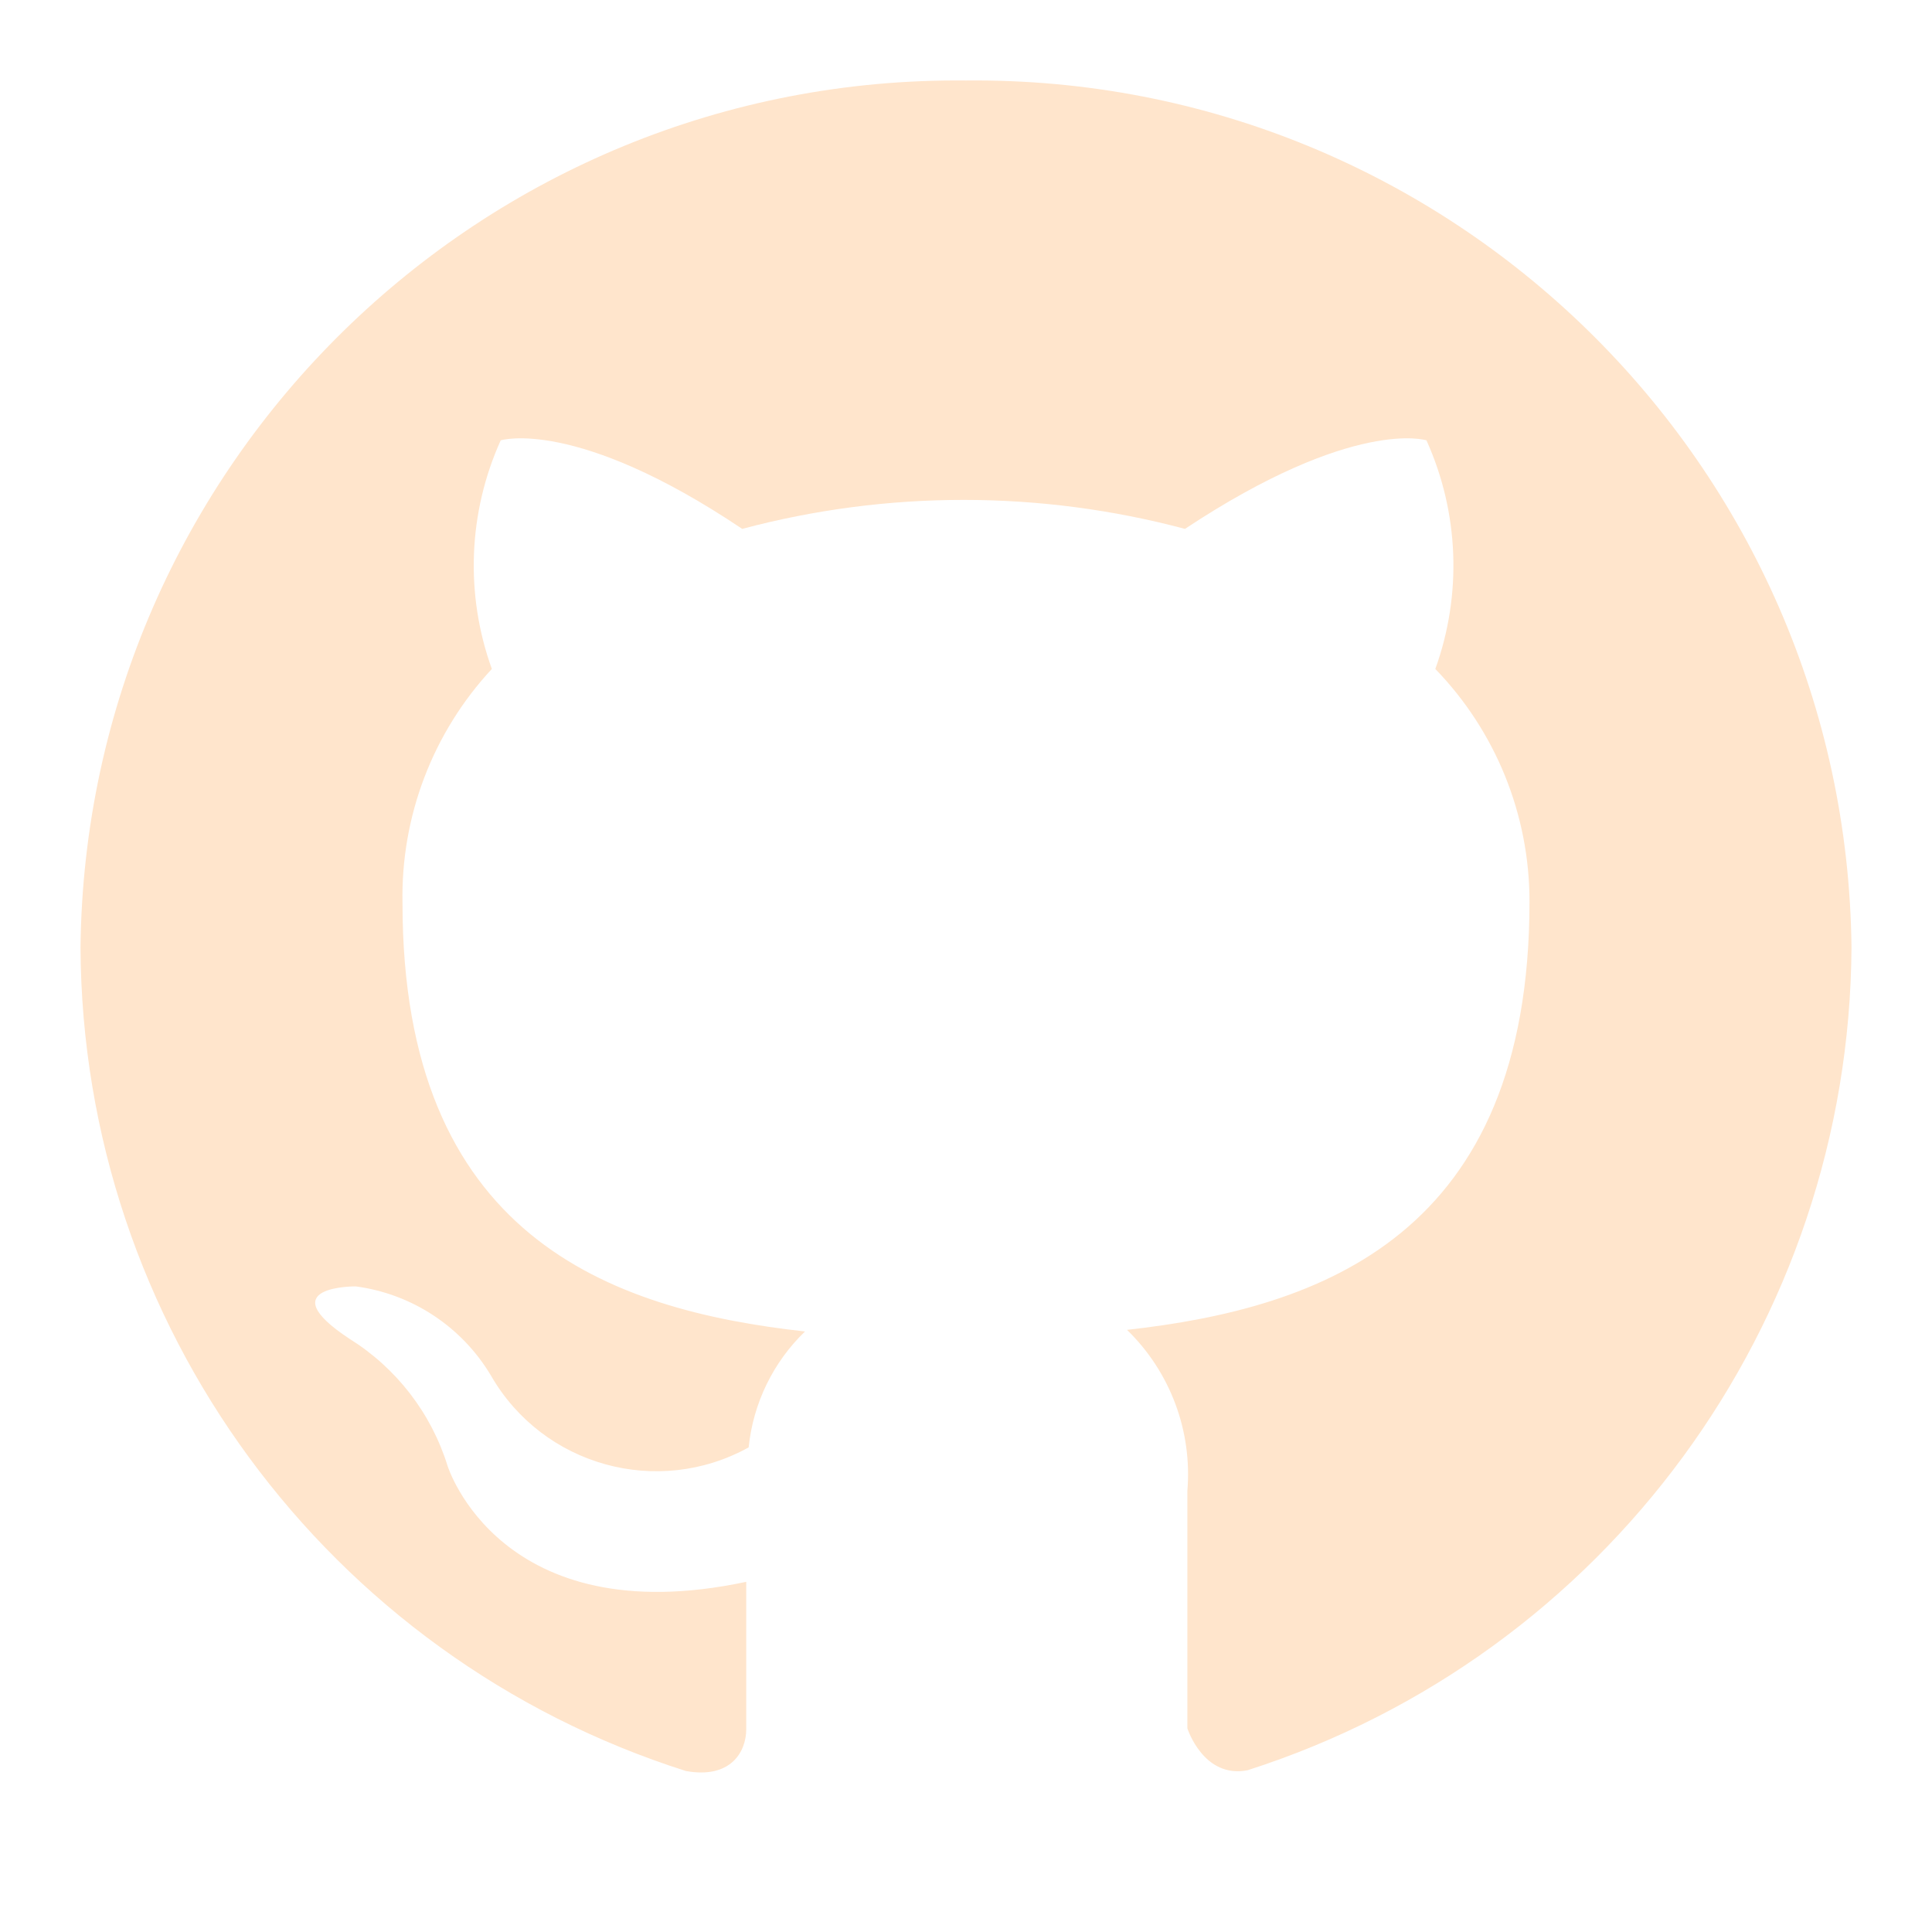
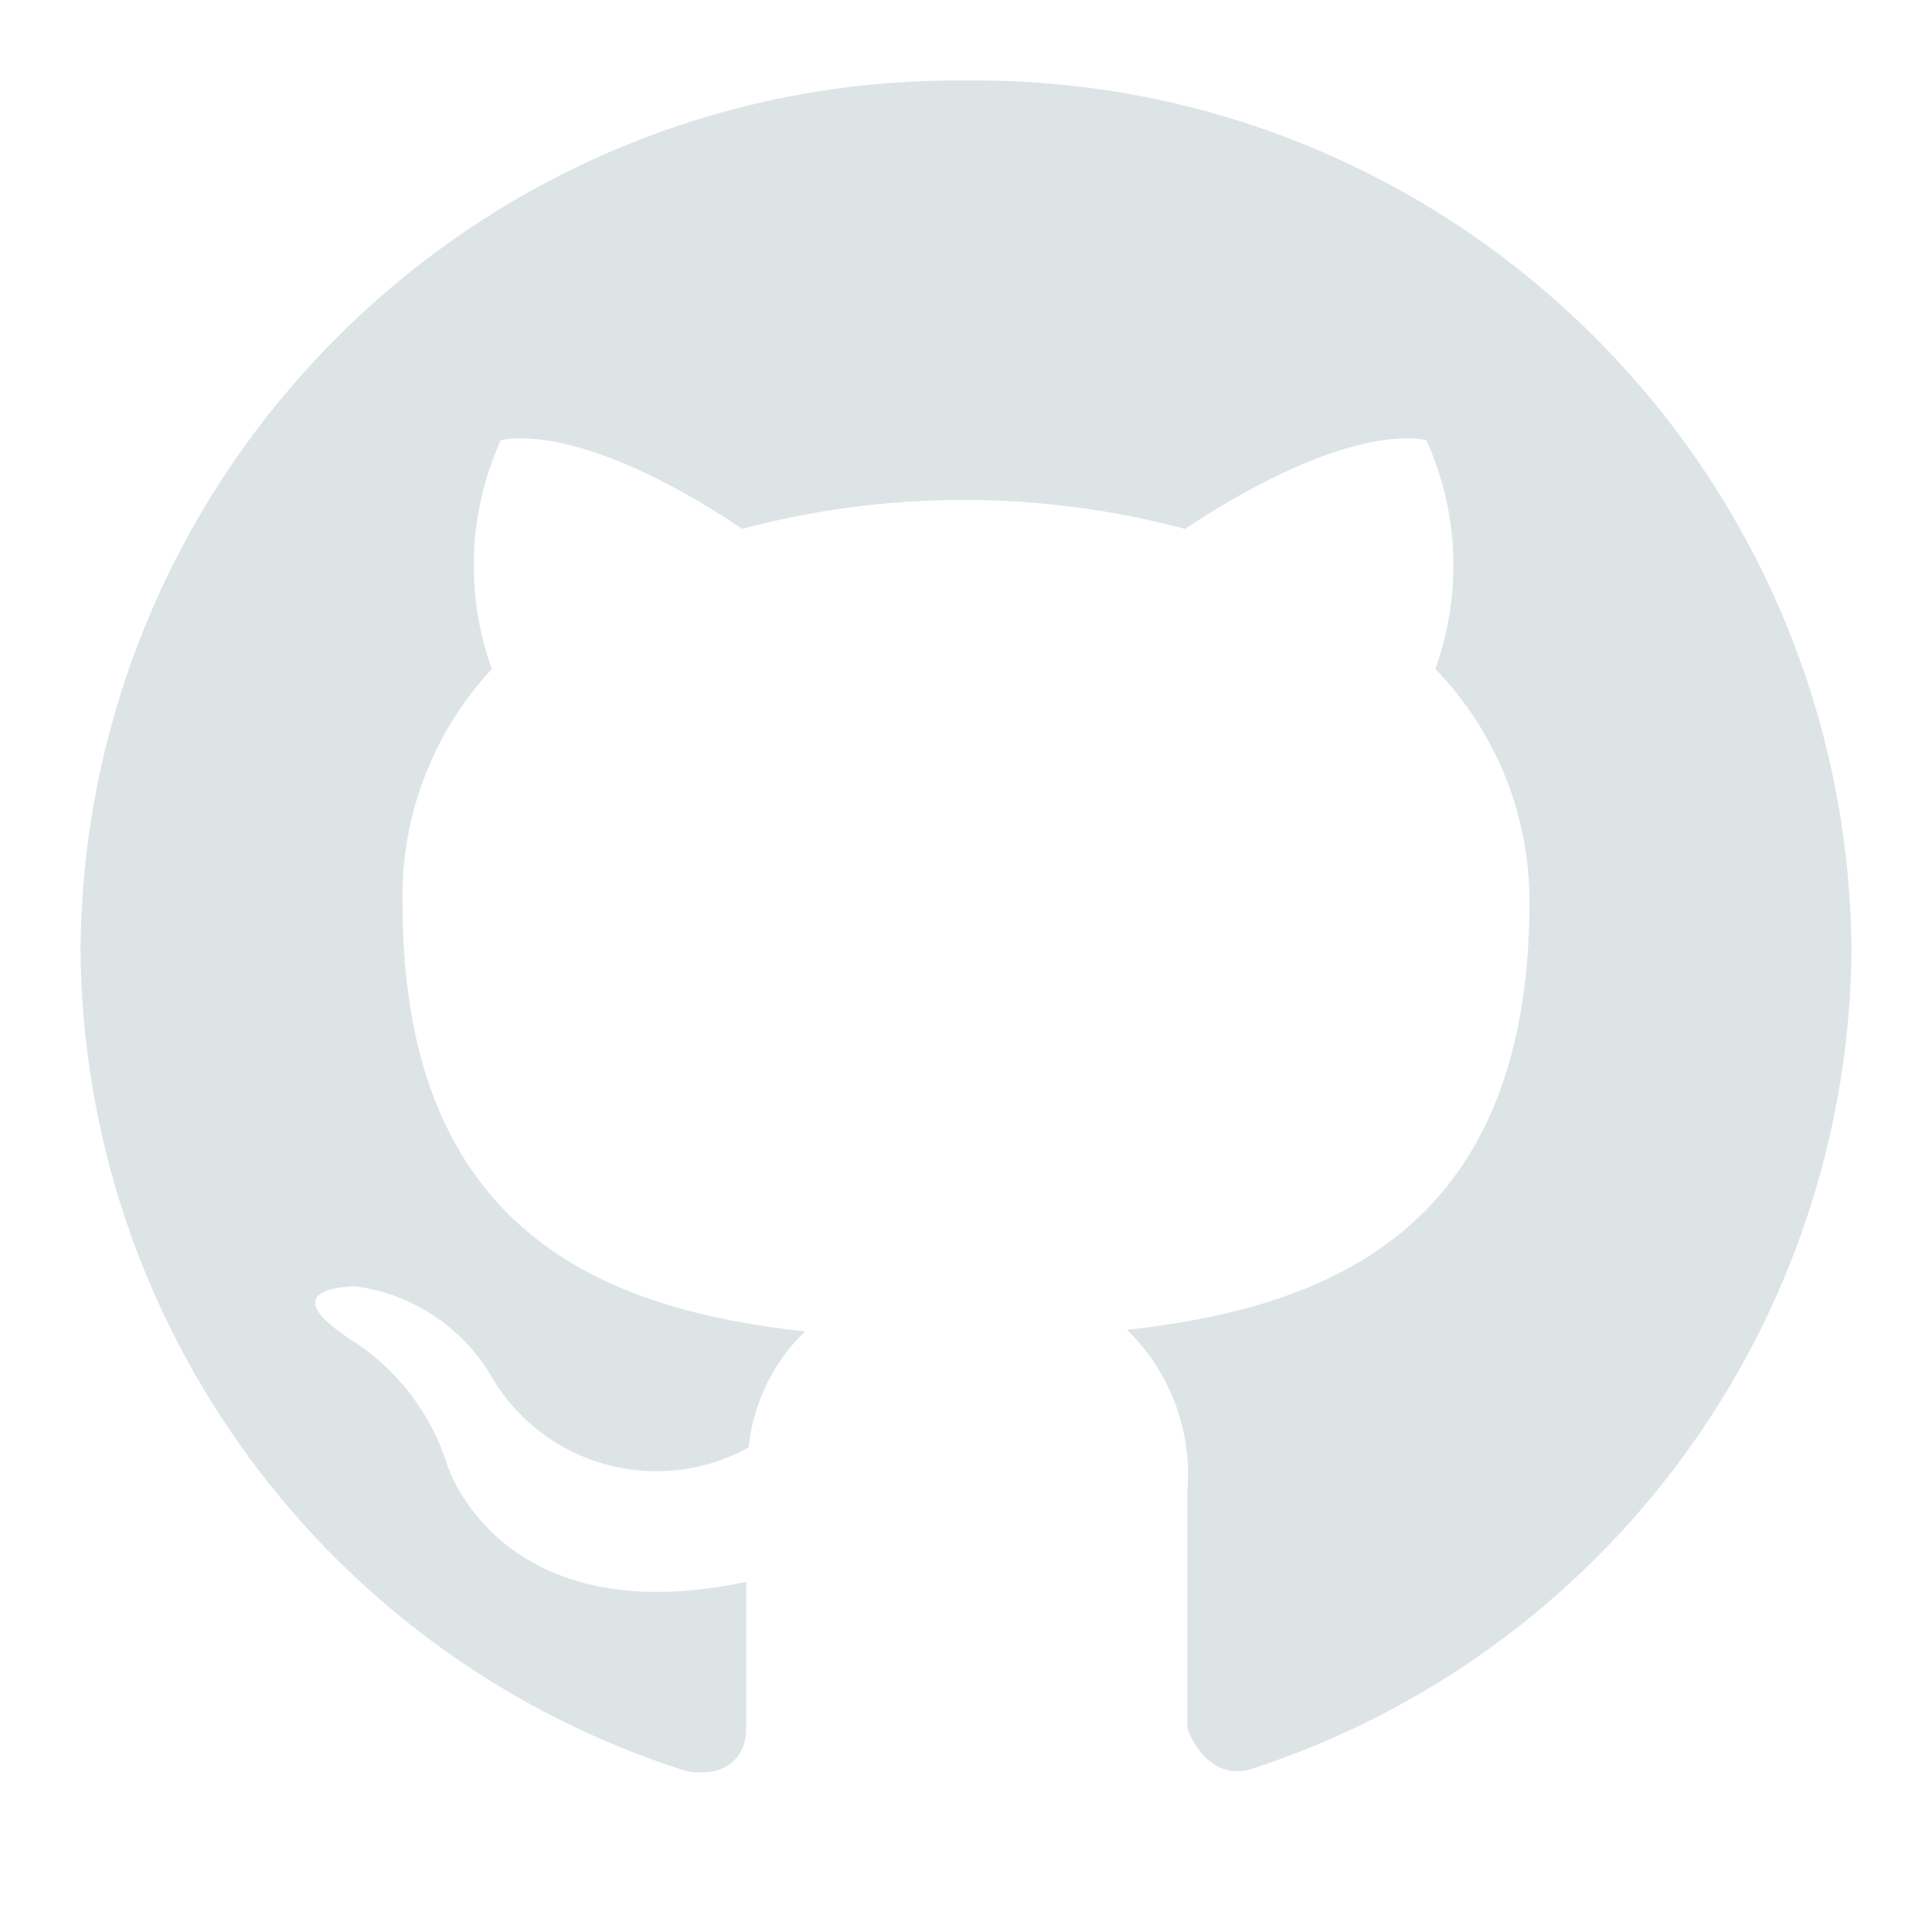
<svg xmlns="http://www.w3.org/2000/svg" viewBox="0 0 24 24">
  <path d="m0 0h24v24h-24z" fill="transparent" opacity="0" transform="matrix(-1 0 0 -1 24 24)" />
-   <path d="m12 1a10.89 10.89 0 0 0 -11 10.77 10.79 10.79 0 0 0 7.52 10.23c.55.1.75-.23.75-.52s0-.93 0-1.83c-3.06.65-3.71-1.44-3.71-1.44a2.86 2.86 0 0 0 -1.22-1.58c-1-.66.08-.65.08-.65a2.31 2.31 0 0 1 1.68 1.11 2.37 2.37 0 0 0 3.2.89 2.33 2.33 0 0 1 .7-1.44c-2.44-.27-5-1.19-5-5.32a4.15 4.15 0 0 1 1.11-2.91 3.78 3.78 0 0 1 .11-2.84s.93-.29 3 1.1a10.68 10.68 0 0 1 5.5 0c2.1-1.39 3-1.1 3-1.1a3.78 3.78 0 0 1 .11 2.84 4.15 4.15 0 0 1 1.17 2.89c0 4.14-2.58 5.05-5 5.32a2.5 2.5 0 0 1 .75 2v2.95s.2.63.75.52a10.8 10.8 0 0 0 7.5-10.22 10.89 10.89 0 0 0 -11-10.77" fill="#ffe5cc" />
+   <path d="m12 1a10.89 10.89 0 0 0 -11 10.77 10.79 10.79 0 0 0 7.52 10.23c.55.1.75-.23.75-.52s0-.93 0-1.83c-3.06.65-3.71-1.44-3.71-1.44a2.86 2.86 0 0 0 -1.22-1.58c-1-.66.08-.65.08-.65a2.31 2.31 0 0 1 1.68 1.11 2.37 2.37 0 0 0 3.2.89 2.33 2.33 0 0 1 .7-1.44c-2.44-.27-5-1.19-5-5.32a4.15 4.15 0 0 1 1.11-2.91 3.78 3.78 0 0 1 .11-2.84s.93-.29 3 1.1a10.68 10.68 0 0 1 5.5 0c2.1-1.39 3-1.1 3-1.1a3.78 3.78 0 0 1 .11 2.84 4.15 4.15 0 0 1 1.17 2.89c0 4.14-2.58 5.05-5 5.32a2.5 2.5 0 0 1 .75 2v2.95s.2.63.75.52a10.8 10.8 0 0 0 7.5-10.22 10.89 10.89 0 0 0 -11-10.77" fill="#dde4e6" />
</svg>
